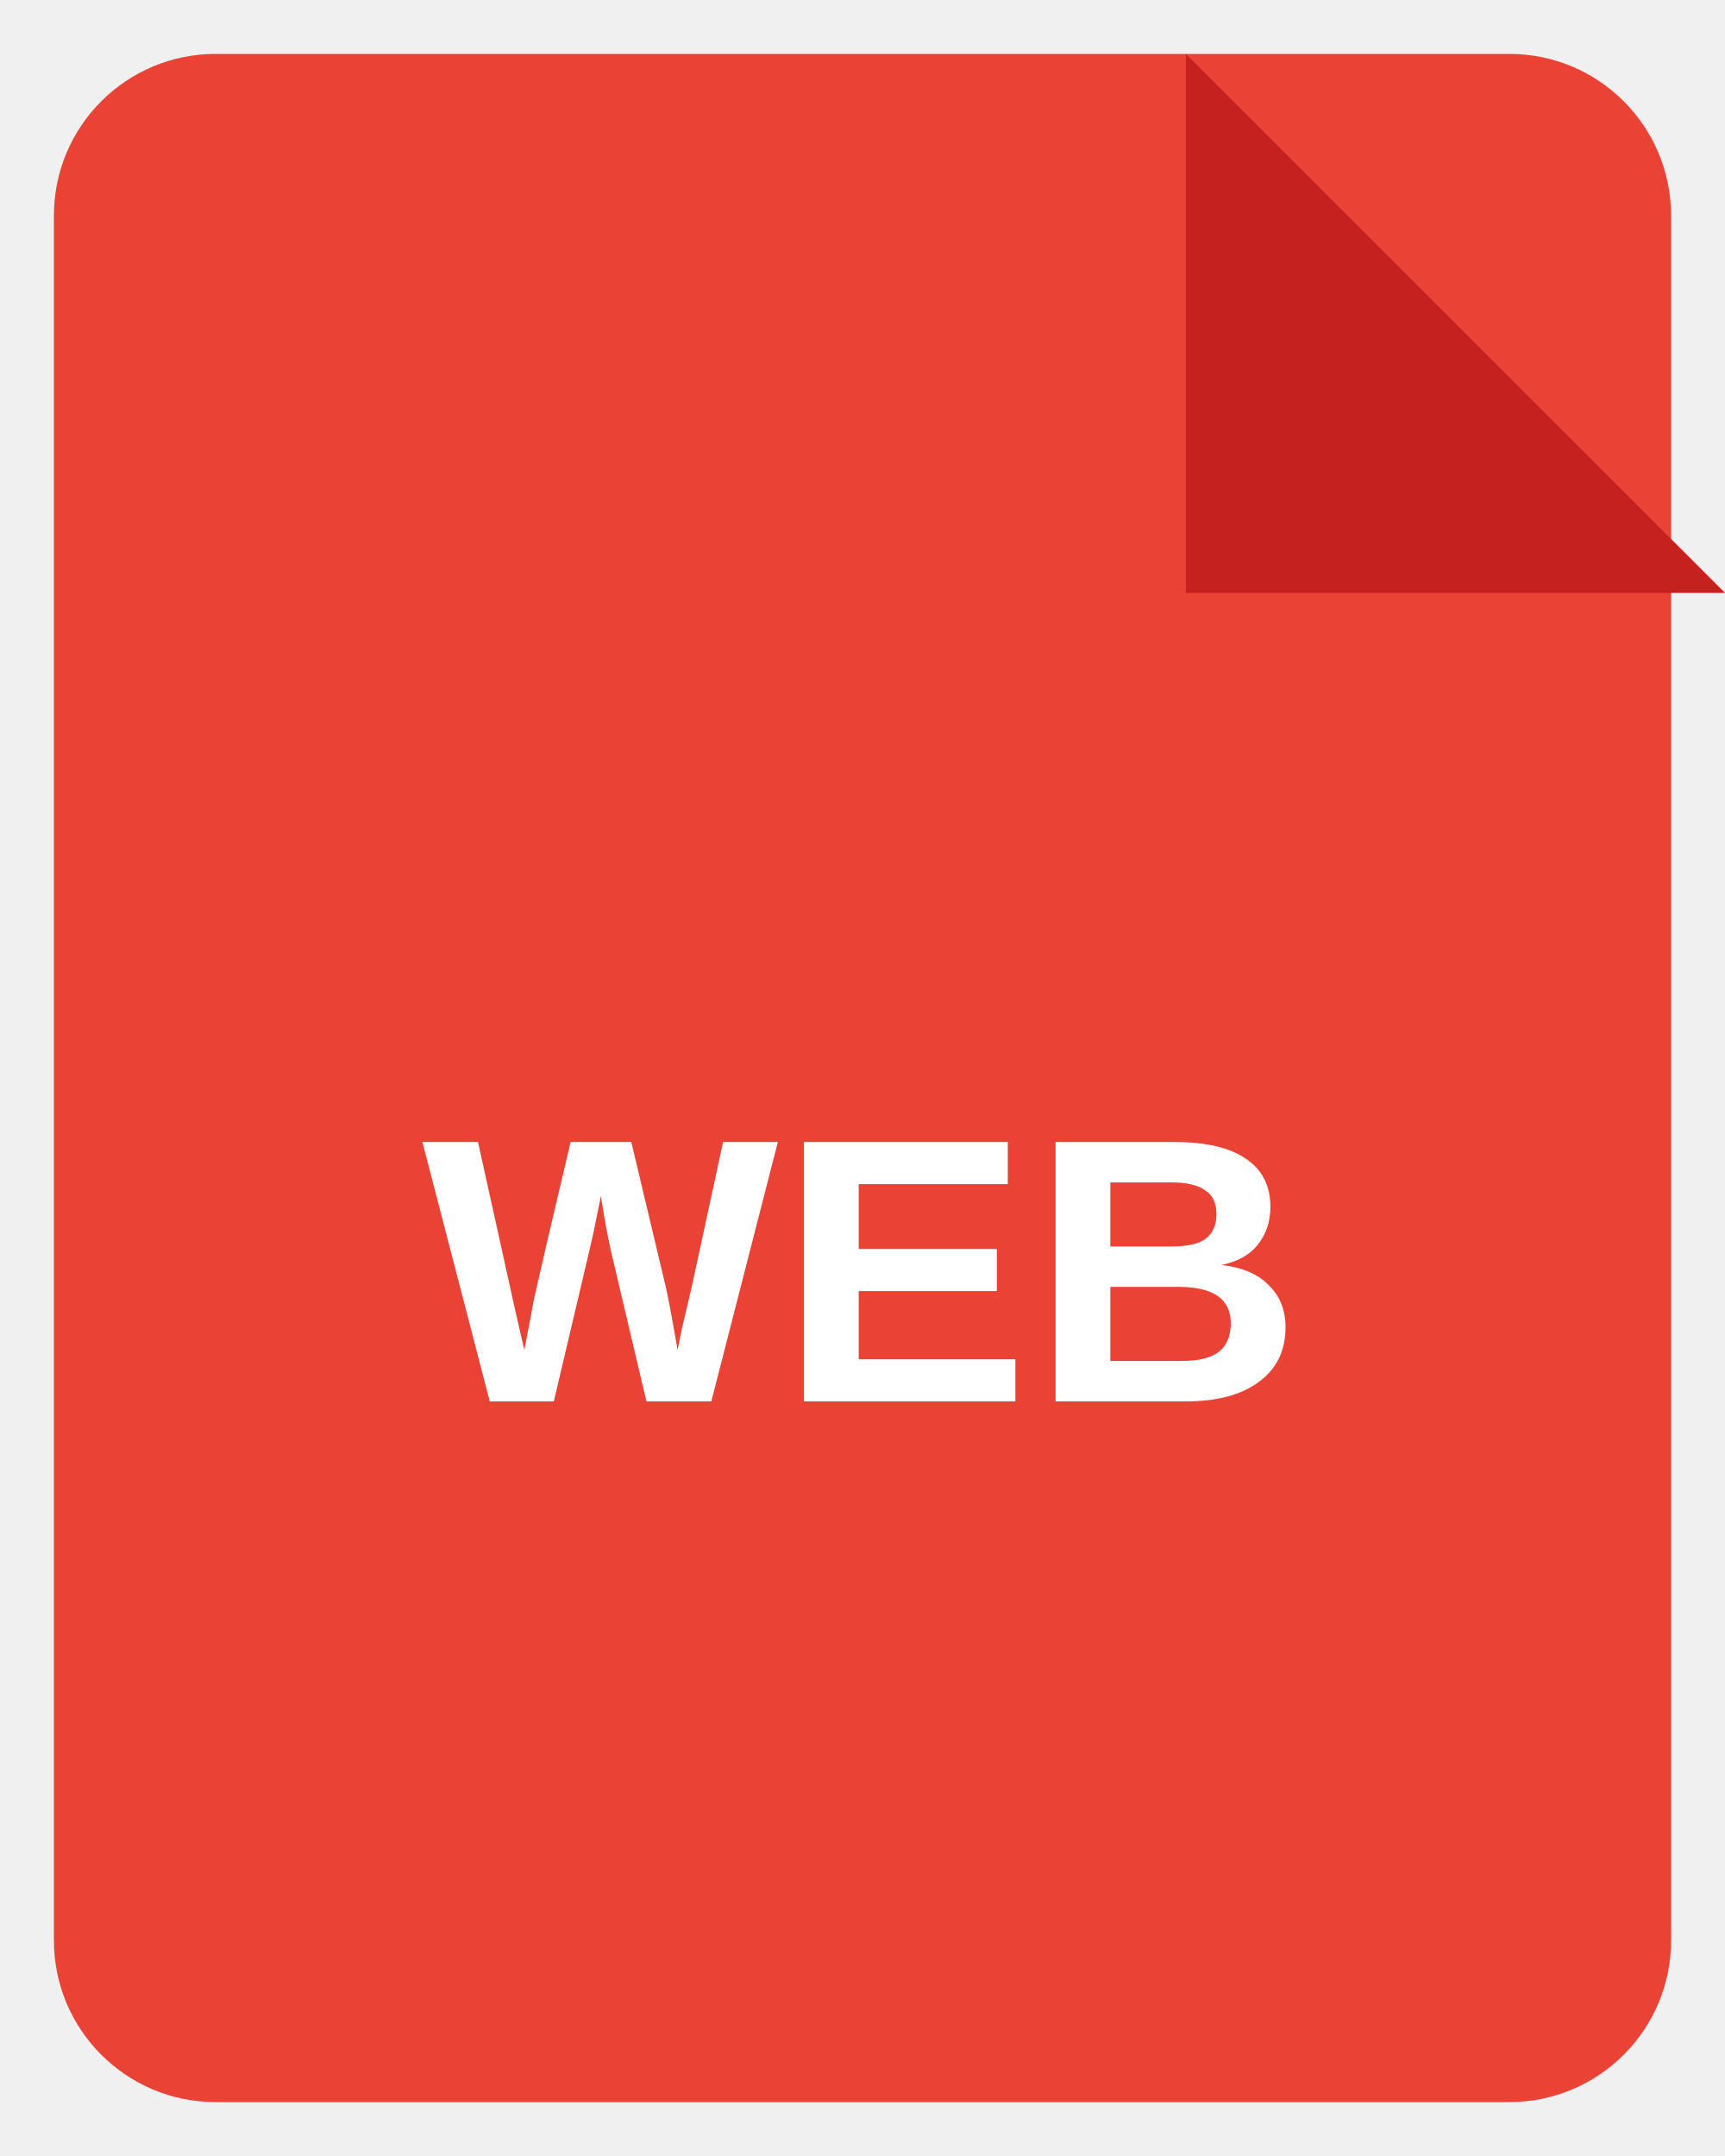
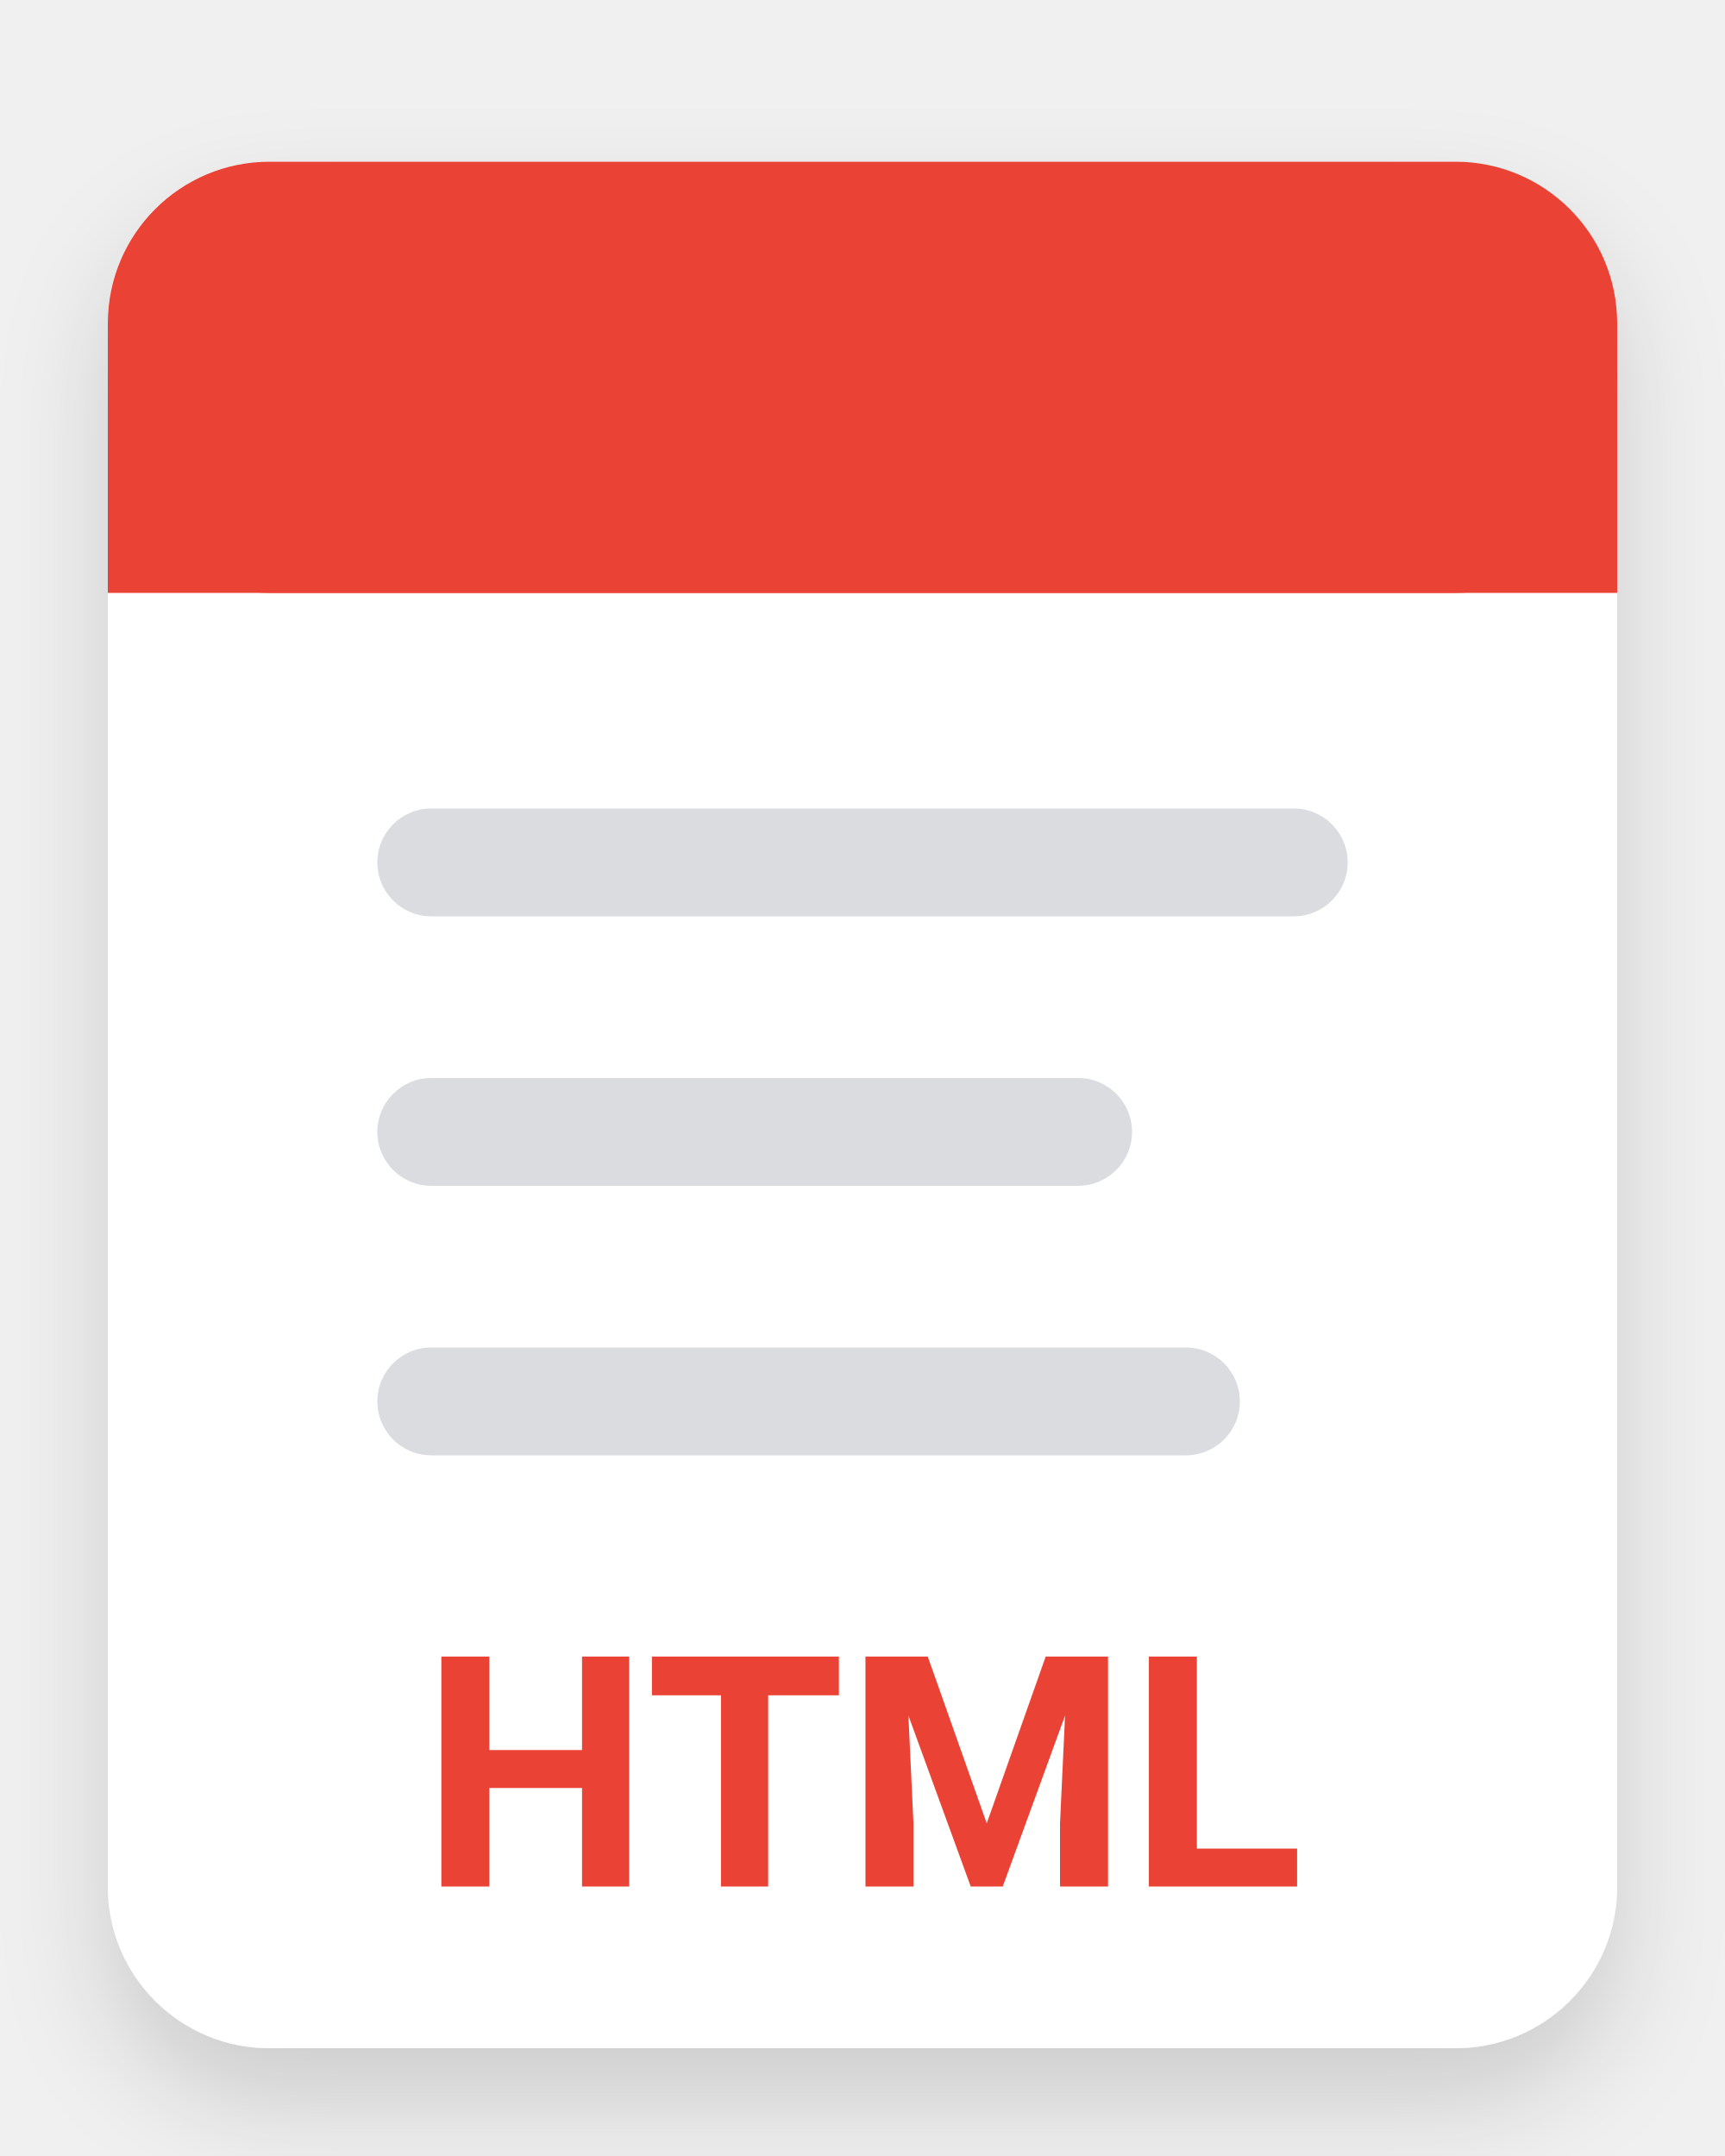
<svg xmlns="http://www.w3.org/2000/svg" viewBox="0 0 32 40">
-   <rect x="1" y="1" width="30" height="38" rx="3" fill="#ea4335" />
-   <path d="M22 1 L22 11 L32 11 Z" fill="#c5221f" />
-   <text x="16" y="26" text-anchor="middle" fill="white" font-size="7" font-weight="bold" font-family="Arial,sans-serif">WEB</text>
+   <defs>
+     <filter id="s">
+       <feDropShadow dx="0" dy="1" stdDeviation="1" flood-opacity=".15" />
+     </filter>
+   </defs>
+   <rect x="2" y="3" width="28" height="35" rx="3" fill="#fff" filter="url(#s)" />
+   <rect x="2" y="3" width="28" height="8" rx="3" fill="#ea4335" />
+   <rect x="2" y="8" width="28" height="3" fill="#ea4335" />
+   <rect x="7" y="15" width="18" height="2" rx="1" fill="#dadce0" />
+   <rect x="7" y="20" width="14" height="2" rx="1" fill="#dadce0" />
+   <rect x="7" y="25" width="16" height="2" rx="1" fill="#dadce0" />
+   <text x="16" y="35" text-anchor="middle" fill="#ea4335" font-size="6" font-weight="700" font-family="Google Sans,Roboto,Arial,sans-serif">HTML</text>
</svg>
